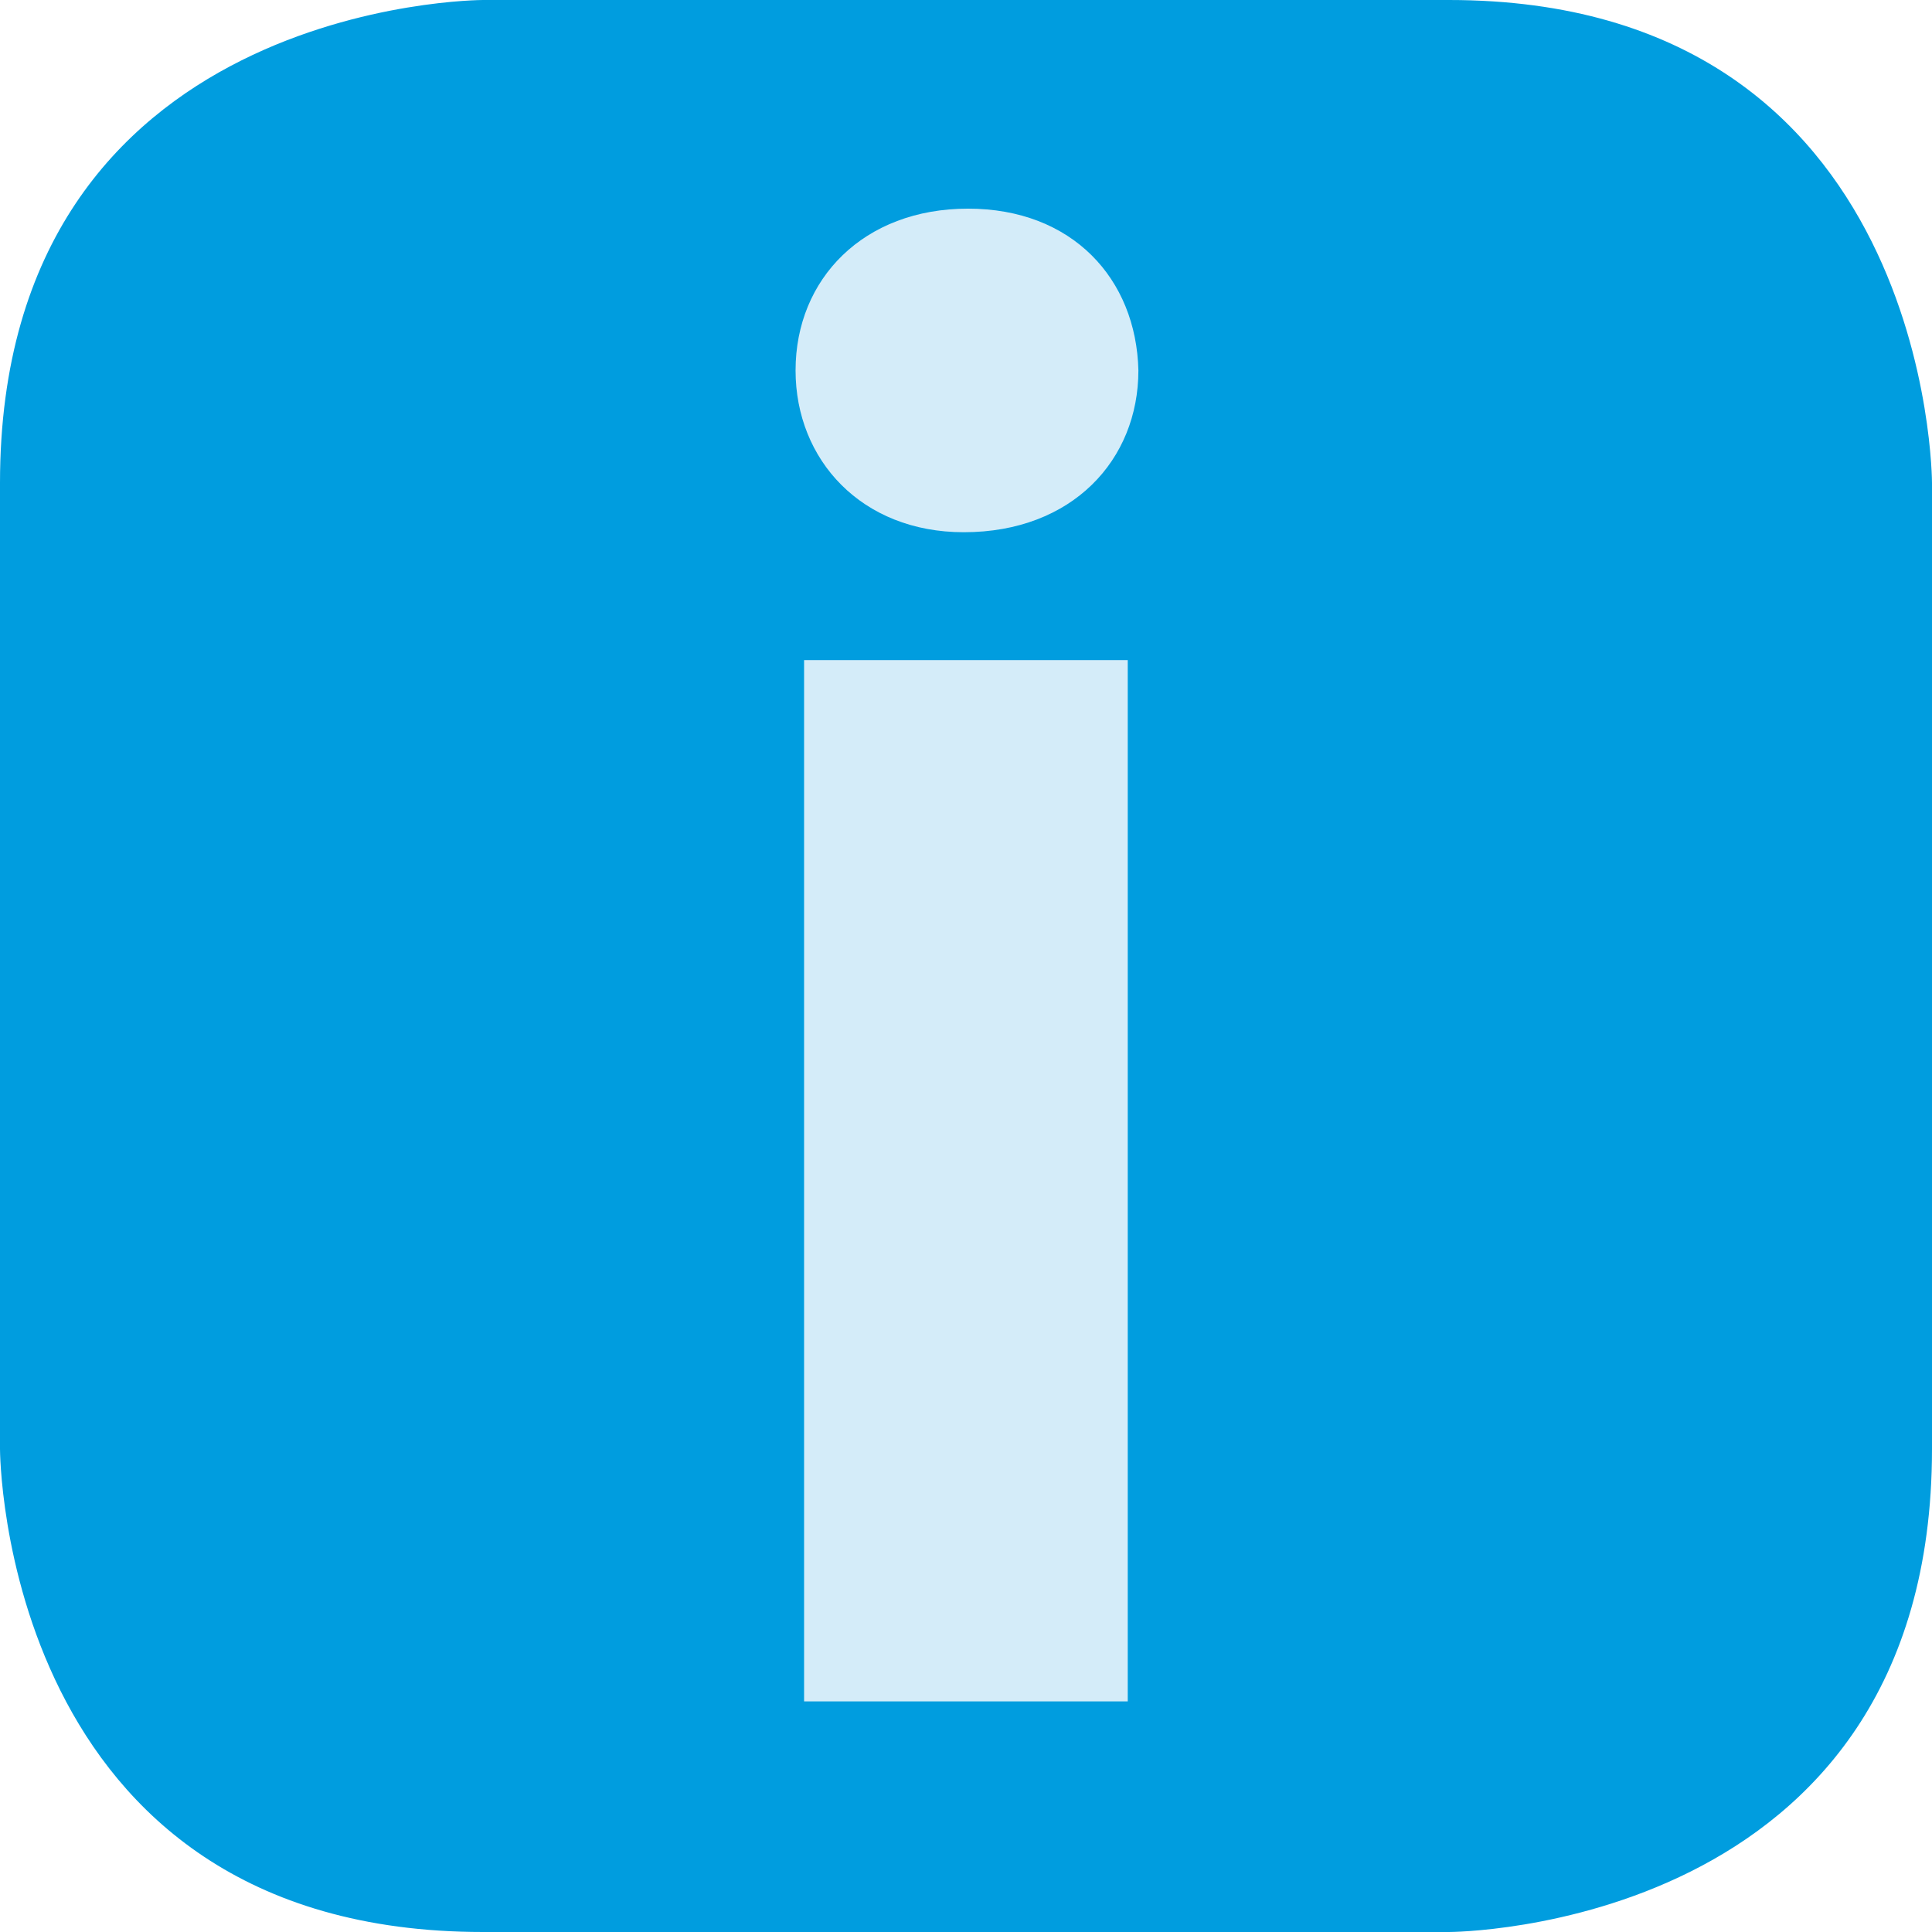
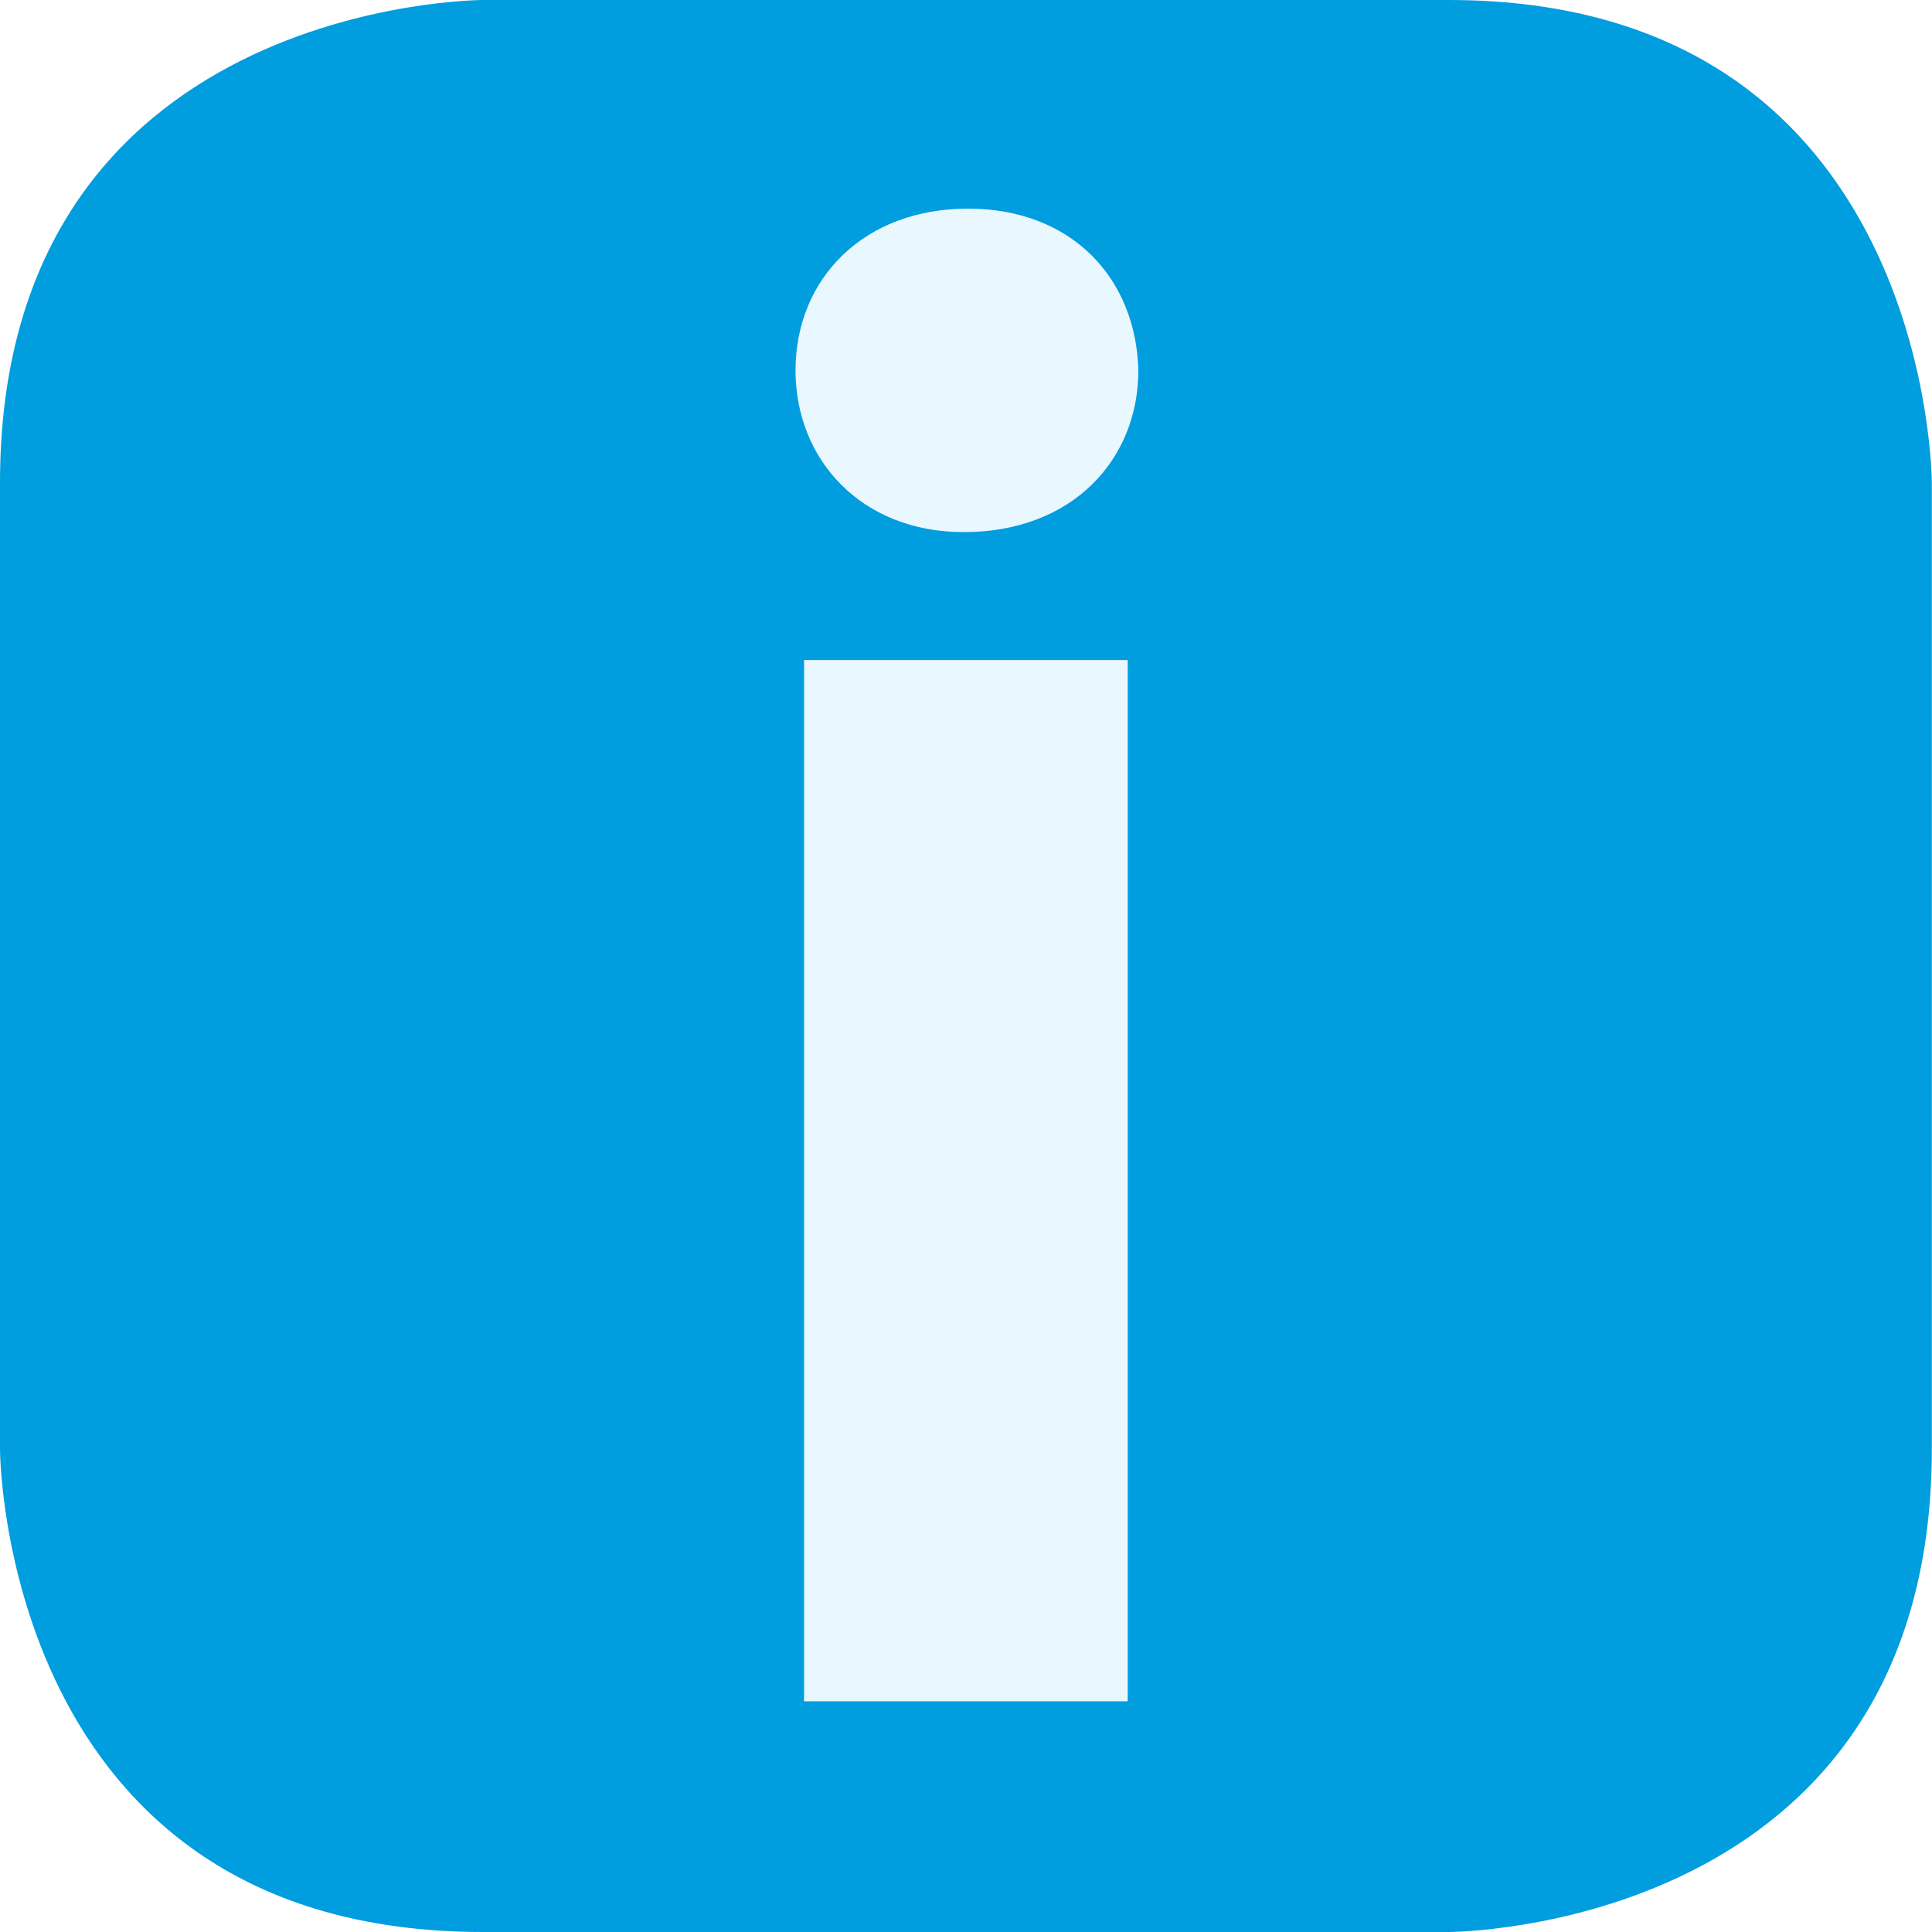
- <svg xmlns="http://www.w3.org/2000/svg" version="1.1" id="Vrstva_1" x="0px" y="0px" width="22.677px" height="22.677px" viewBox="0 0 22.677 22.677" enable-background="new 0 0 22.677 22.677" xml:space="preserve">
+ <svg xmlns="http://www.w3.org/2000/svg" version="1.1" id="Vrstva_1" x="0px" y="0px" width="22.676px" height="22.678px" viewBox="0 0 22.676 22.678" enable-background="new 0 0 22.676 22.678" xml:space="preserve">
  <g>
-     <path fill="#009DDF" d="M5.669,0C5.669,0,0,0,0,5.669v11.339c0,0,0,5.669,5.669,5.669h11.338c0,0,5.67,0,5.67-5.669V5.669   c0,0,0-5.669-5.67-5.669H5.669z" />
-     <path fill="#D4ECF9" d="M11.362,2.449c-1.225,0-2.024,0.824-2.024,1.899c0,1.05,0.775,1.899,1.974,1.899   c1.275,0,2.05-0.85,2.05-1.899C13.337,3.273,12.587,2.449,11.362,2.449z M13.237,19.97V7.748H9.438V19.97H13.237z" />
+     <path fill="#009DDF" d="M5.669,0C5.669,0,0,0,0,5.669v11.339c0,0,0,5.67,5.669,5.67h11.337c0,0,5.67,0,5.67-5.67V5.669   c0,0,0-5.669-5.67-5.669H5.669z" />
+     <path fill="#E9F8FF" d="M11.362,2.449c-1.225,0-2.024,0.824-2.024,1.899c0,1.05,0.775,1.898,1.974,1.898   c1.274,0,2.05-0.85,2.05-1.898C13.336,3.273,12.586,2.449,11.362,2.449z M13.237,19.97V7.748H9.438V19.97H13.237z" />
  </g>
</svg>
